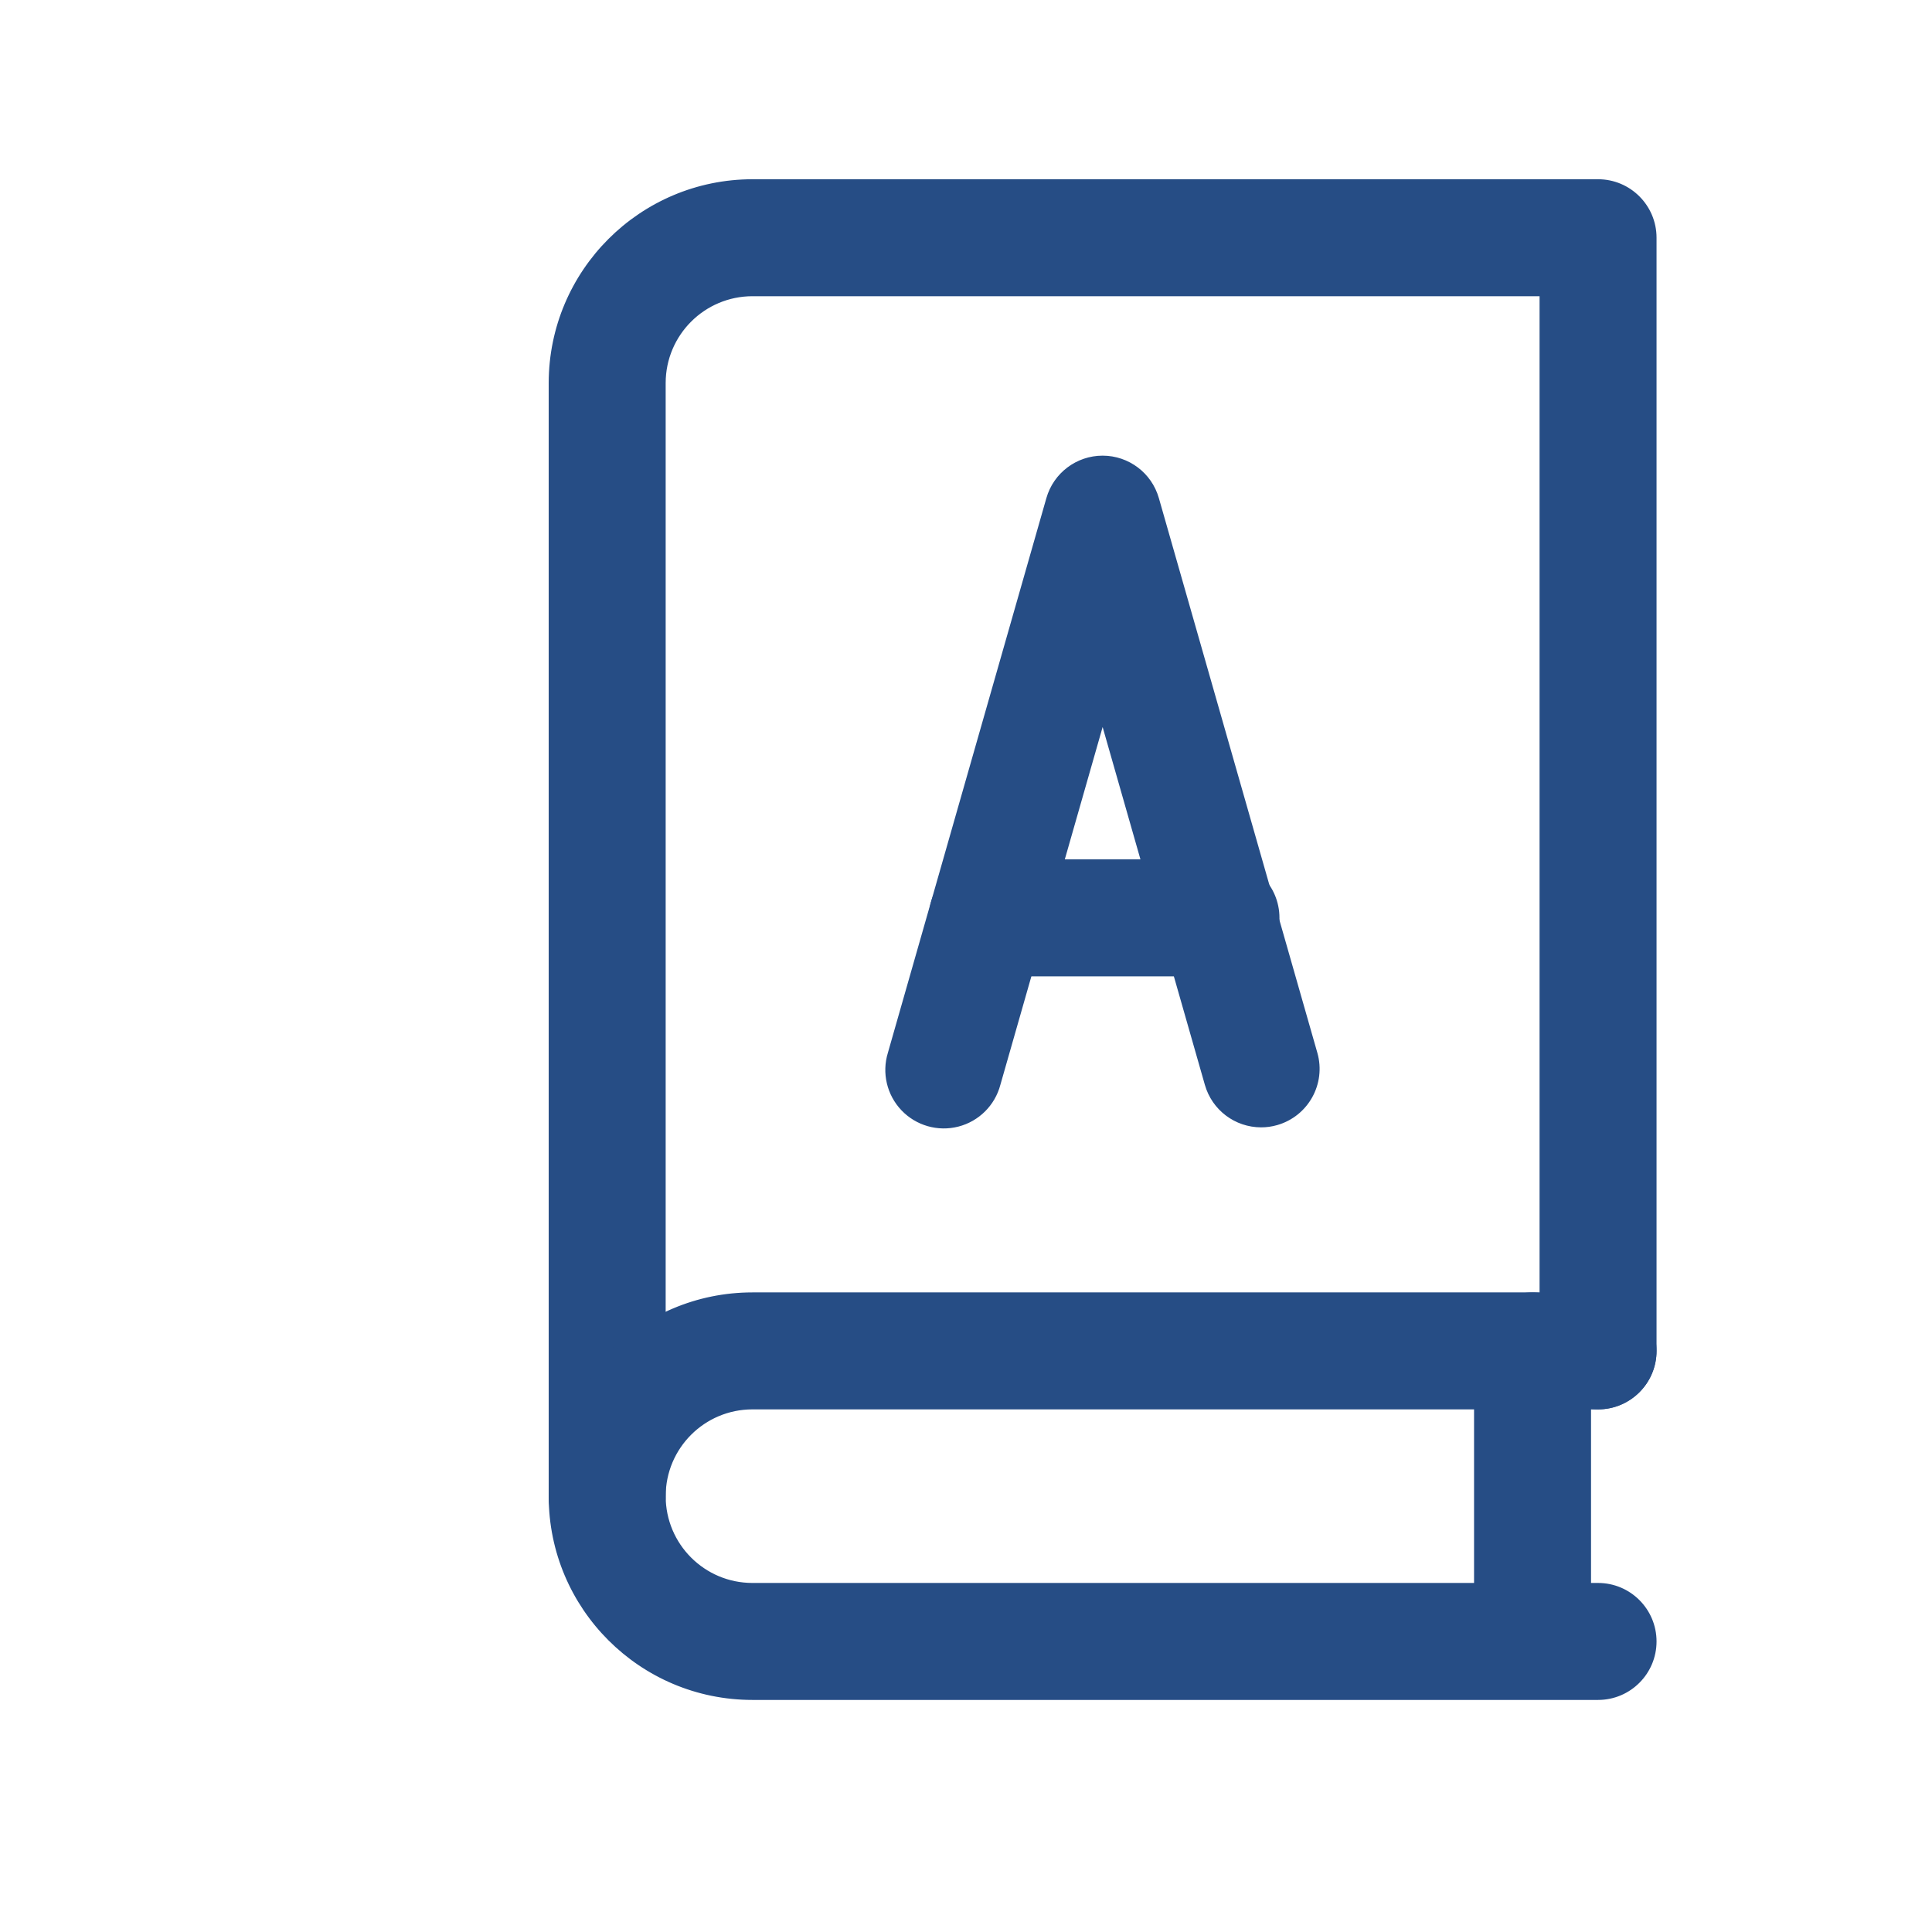
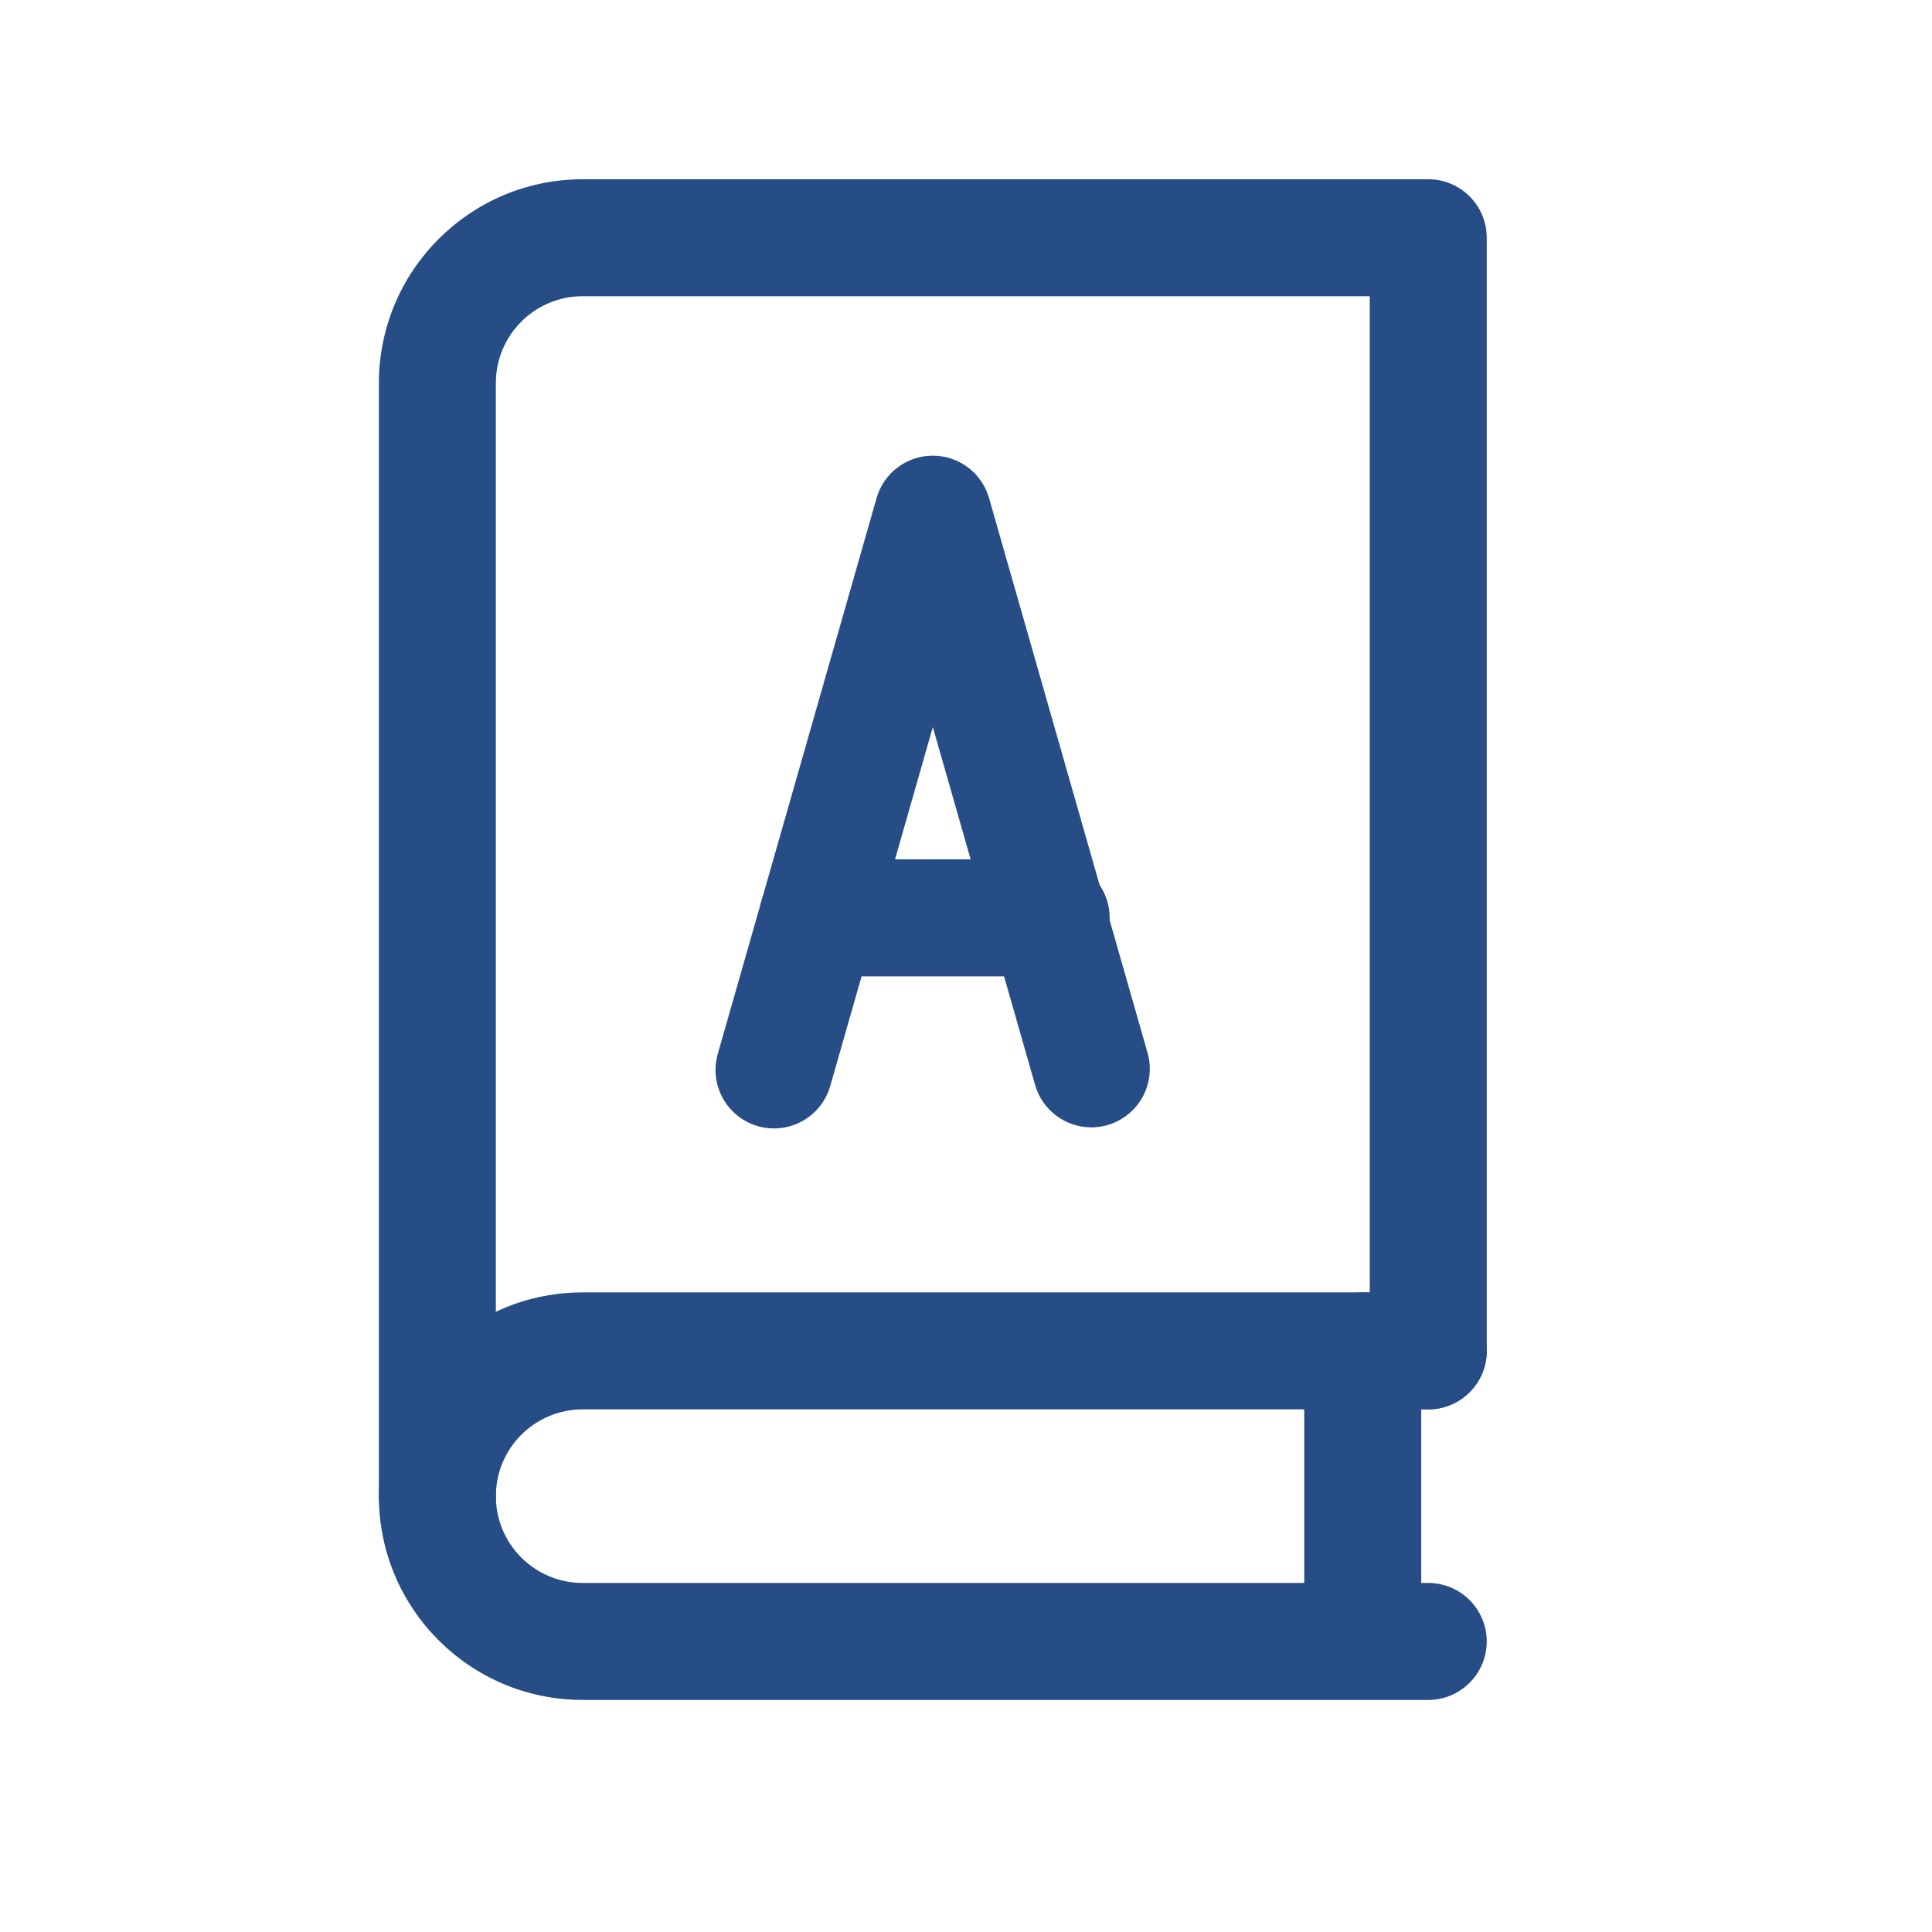
- <svg xmlns="http://www.w3.org/2000/svg" viewBox="0 0 512 512">
+ <svg xmlns="http://www.w3.org/2000/svg" viewBox="45 0 512 512">
  <g data-name="1" id="_1">
    <path stroke="#264d85" fill="#264d85" d="M160.91,411.51a15,15,0,0,1-15-15v-295A53.56,53.56,0,0,1,199.41,48H423.5a15,15,0,0,1,15,15V358a15,15,0,0,1-30,0V78H199.41a23.52,23.52,0,0,0-23.5,23.49v295A15,15,0,0,1,160.91,411.51Z" />
    <path stroke="#264d85" fill="#264d85" d="M423.5,450H199.41a53.5,53.5,0,1,1,0-107H423.5a15,15,0,0,1,0,30H199.41a23.5,23.5,0,1,0,0,47H423.5a15,15,0,0,1,0,30Z" />
    <path stroke="#264d85" fill="#264d85" d="M406.14,447.58a15,15,0,0,1-15-15V358a15,15,0,0,1,30,0v74.57A15,15,0,0,1,406.14,447.58Z" />
    <path stroke="#264d85" fill="#264d85" d="M334.2,298.26a15,15,0,0,1-14.41-10.88l-27.58-96.53-27.59,96.53a15,15,0,1,1-28.84-8.24l42-147a15,15,0,0,1,28.85,0l42,147a15,15,0,0,1-10.3,18.54A14.71,14.71,0,0,1,334.2,298.26Z" />
    <path stroke="#264d85" fill="#264d85" d="M323.57,258.24H261.64a15,15,0,0,1,0-30h61.93a15,15,0,0,1,0,30Z" />
  </g>
</svg>
